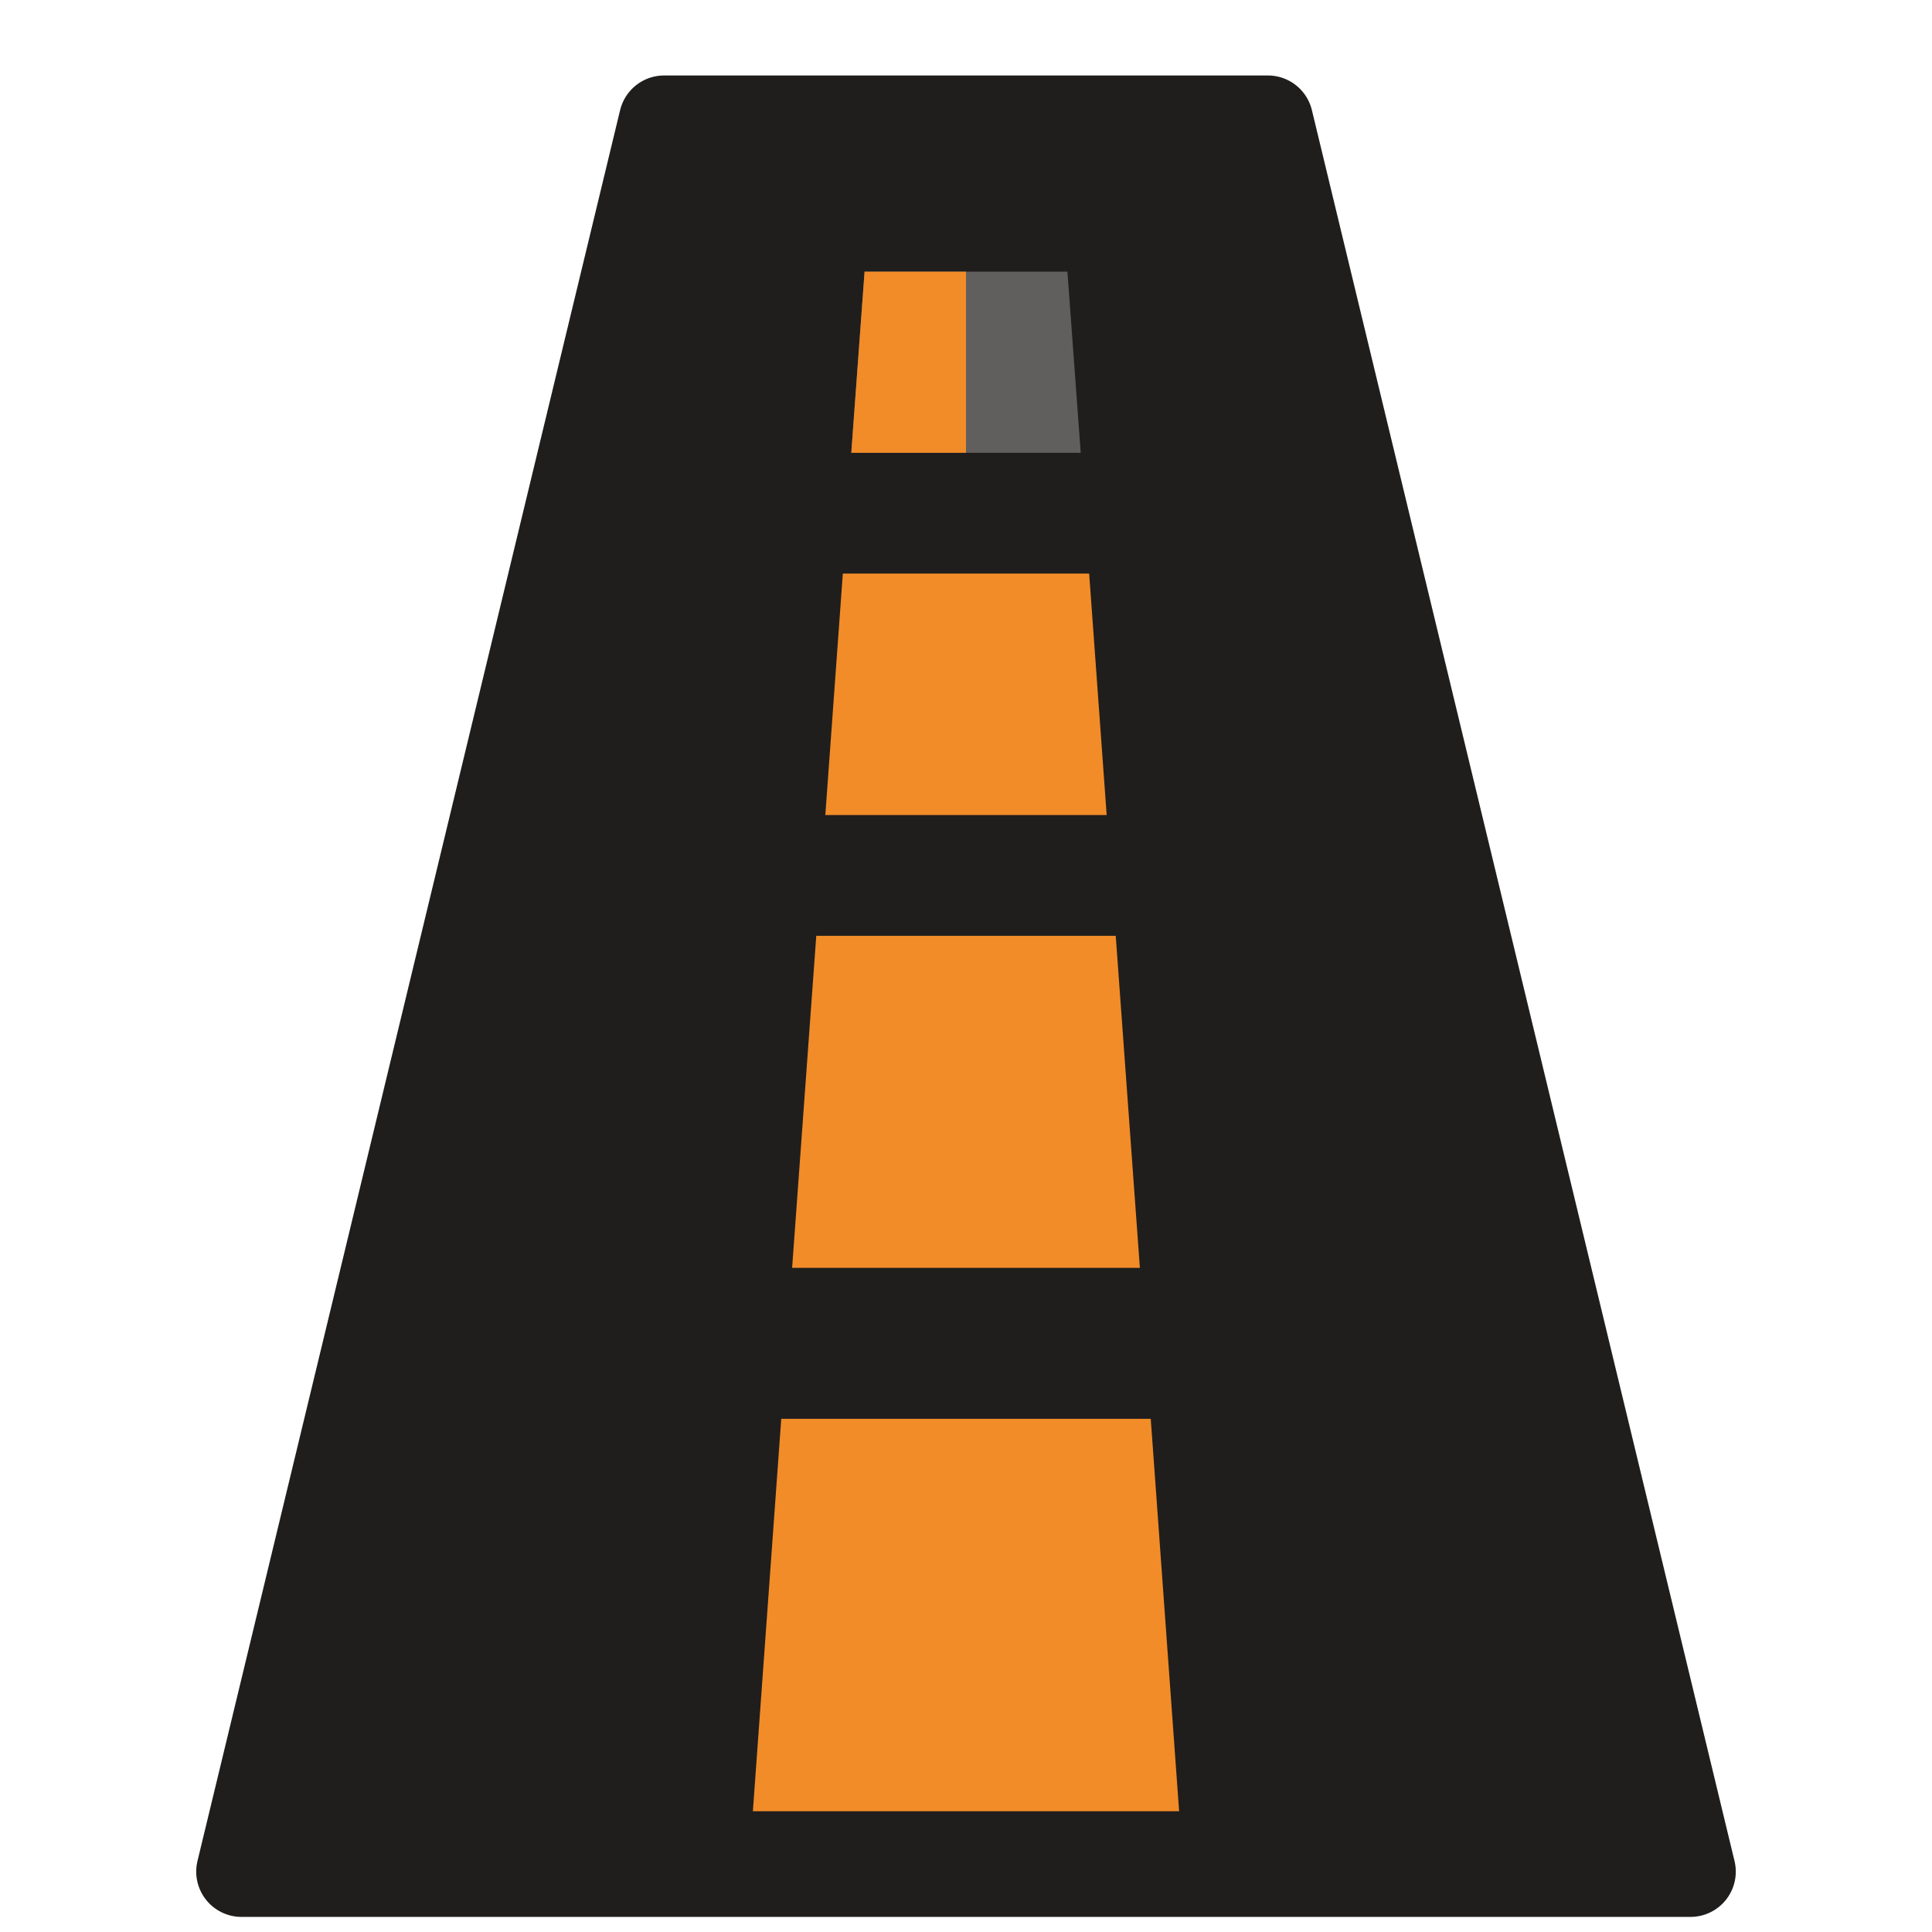
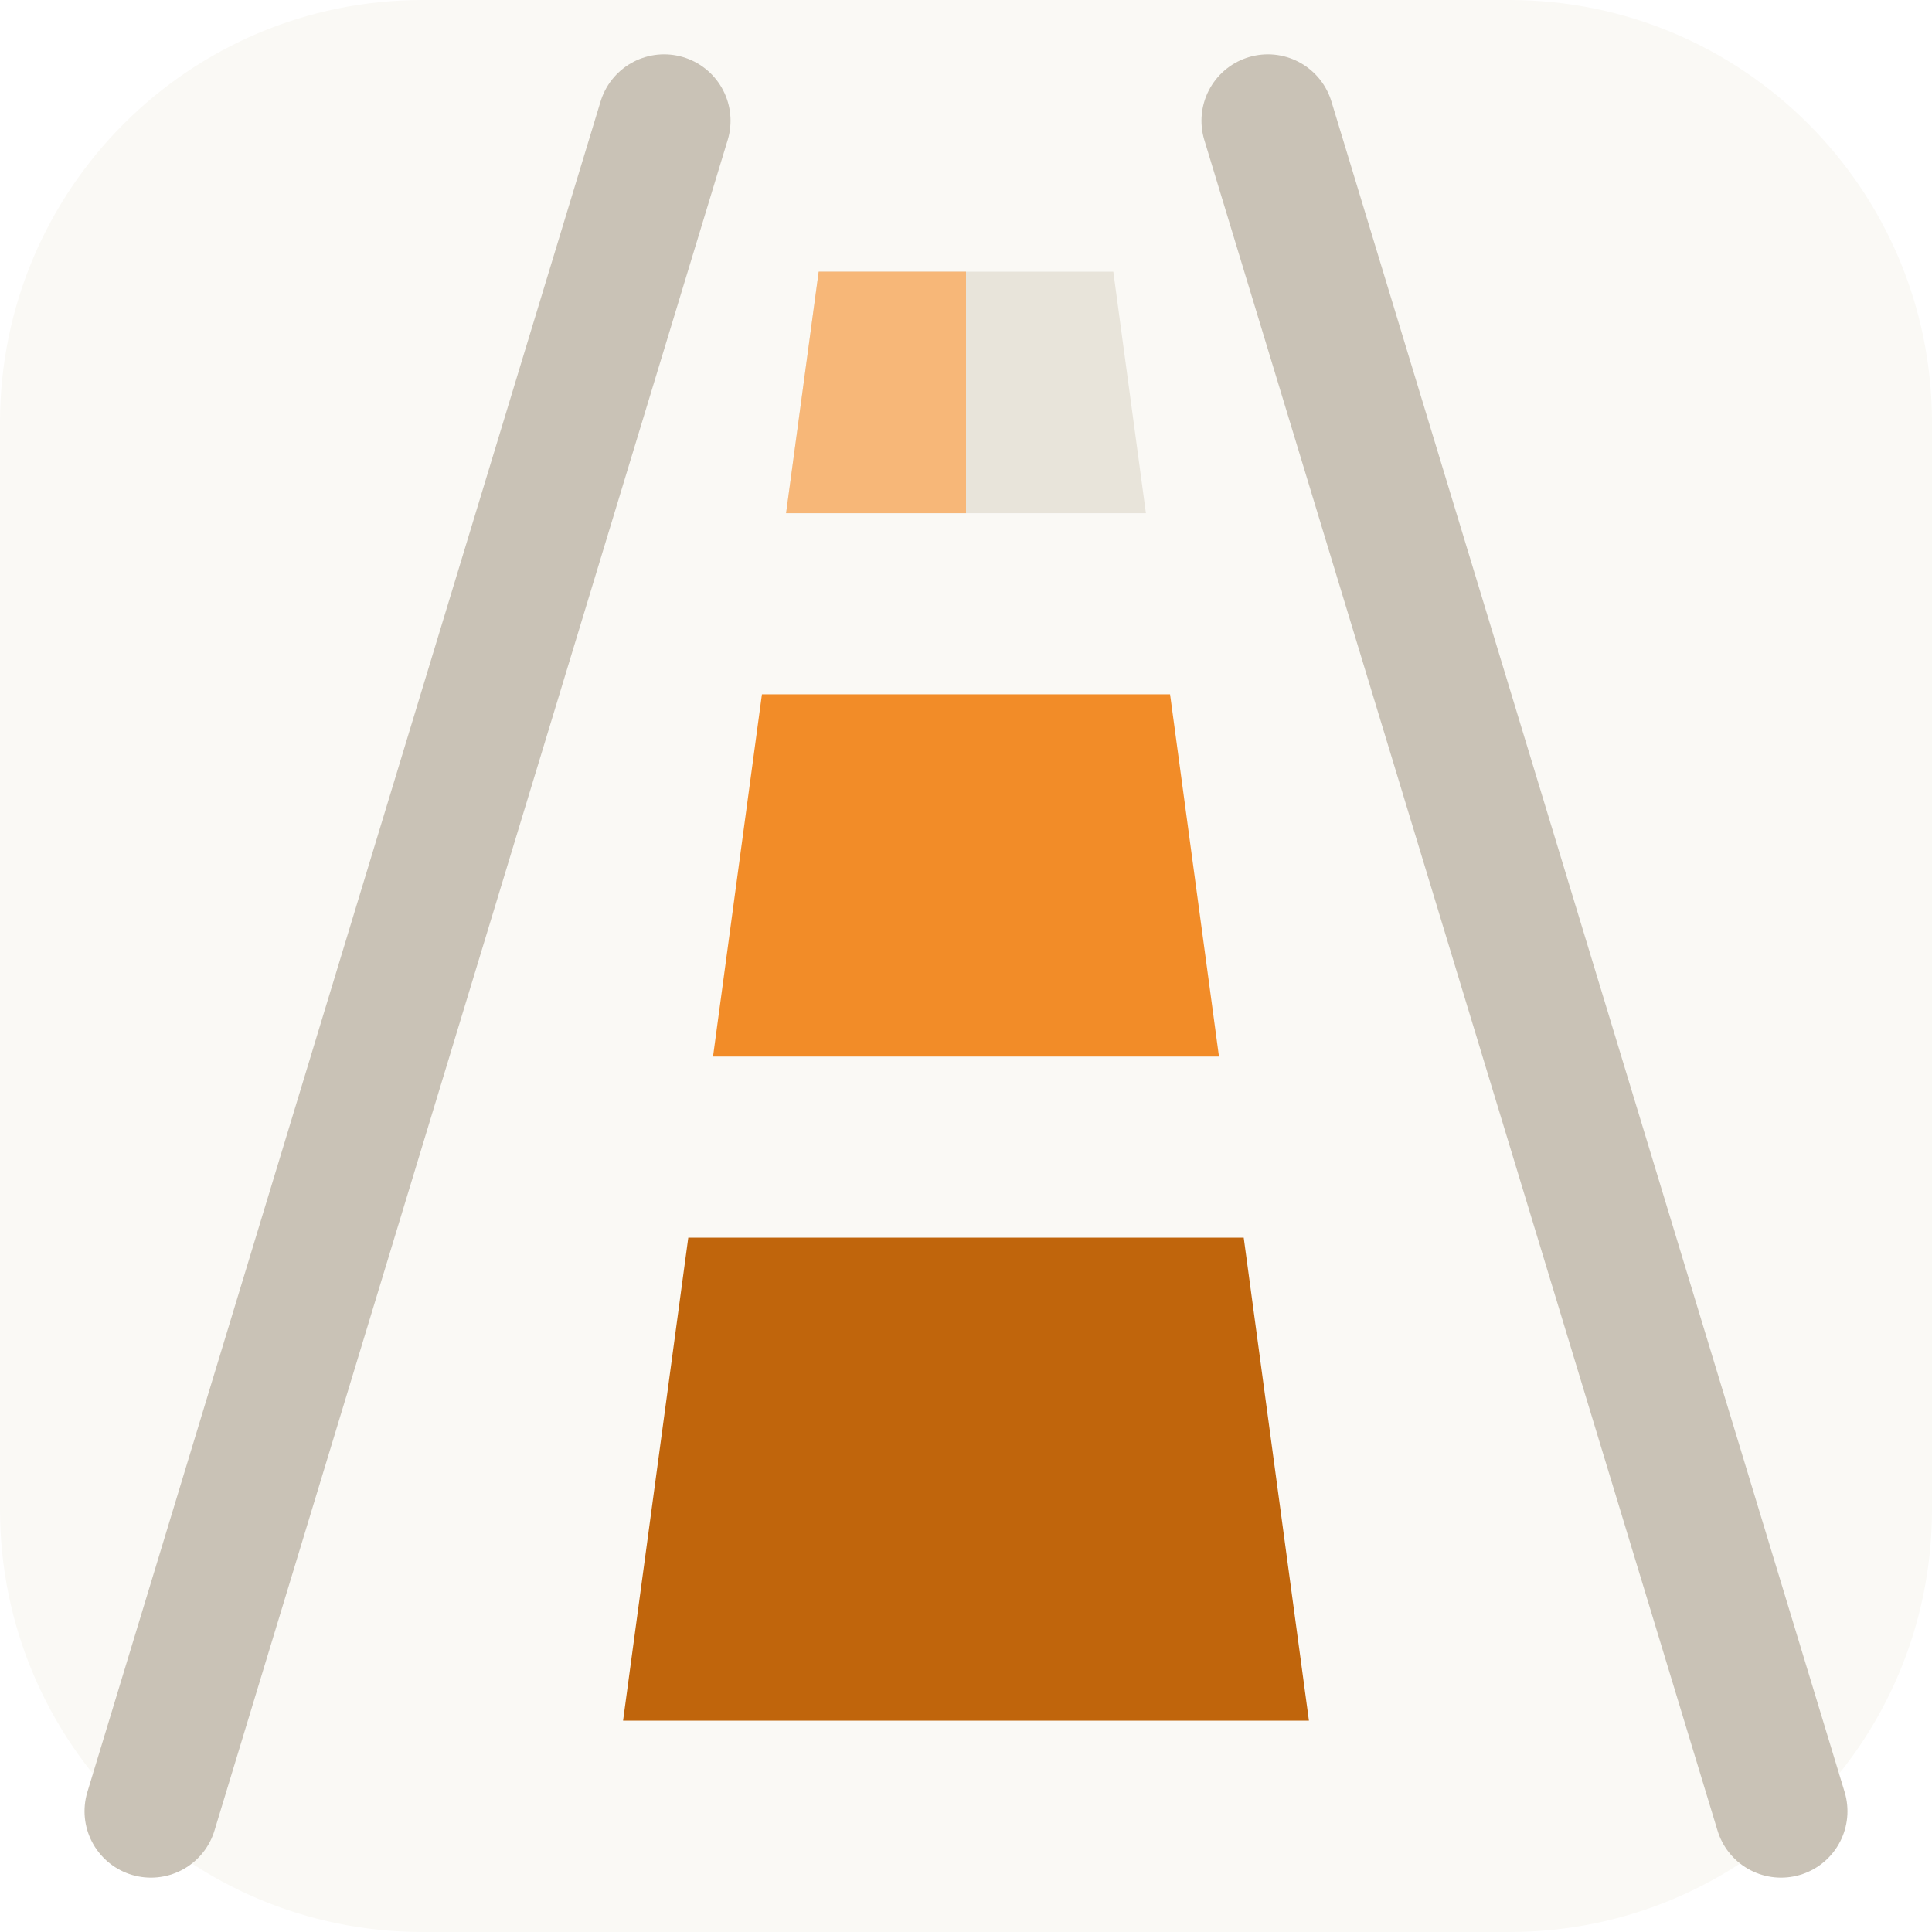
<svg xmlns="http://www.w3.org/2000/svg" viewBox="0 0 32 32">
-   <style>
-     .asphalt { fill: #1f1e1d; stroke: #1f1e1d; }
-     /* Lighter asphalt on dark backgrounds (e.g. dark browser tabs) so the shape doesn't vanish. */
-     @media (prefers-color-scheme: dark) { .asphalt { fill: #57504a; stroke: #57504a; } }
-   </style>
-   <path class="asphalt" d="M4 31 L28 31 L21 2 L11 2 Z" stroke-width="1.5" stroke-linejoin="round" />
-   <g fill="#f28c28">
-     <path d="M12.47 30 L19.53 30 L19.06 23.5 L12.94 23.5 Z" />
-     <path d="M13.12 21 L18.88 21 L18.48 15.5 L13.52 15.5 Z" />
-     <path d="M13.67 13.5 L18.33 13.5 L18.04 9.5 L13.96 9.5 Z" />
-   </g>
-   <path d="M14.10 7.5 L17.90 7.5 L17.68 4.5 L14.32 4.5 Z" fill="#faf9f5" fill-opacity=".3" />
-   <path d="M14.10 7.5 L16 7.5 L16 4.5 L14.32 4.5 Z" fill="#f28c28" />
+   <rect width="32" height="32" rx="7" fill="#faf9f5" />
+   <path d="M2.5 30 L11 2 M29.5 30 L21 2" stroke="#c9c2b6" stroke-width="2.2" stroke-linecap="round" fill="none" />
+   <path d="M10.32 28.5 L21.68 28.5 L20.60 20.5 L11.40 20.5 Z" fill="#c0650c" />
+   <path d="M11.81 17.5 L20.19 17.5 L19.38 11.5 L12.62 11.5 Z" fill="#f28c28" />
+   <path d="M13.02 8.5 L18.98 8.5 L18.44 4.5 L13.56 4.5 Z" fill="#e8e4da" />
+   <path d="M13.02 8.5 L16 8.5 L16 4.5 L13.56 4.5 Z" fill="#f7b778" />
</svg>
